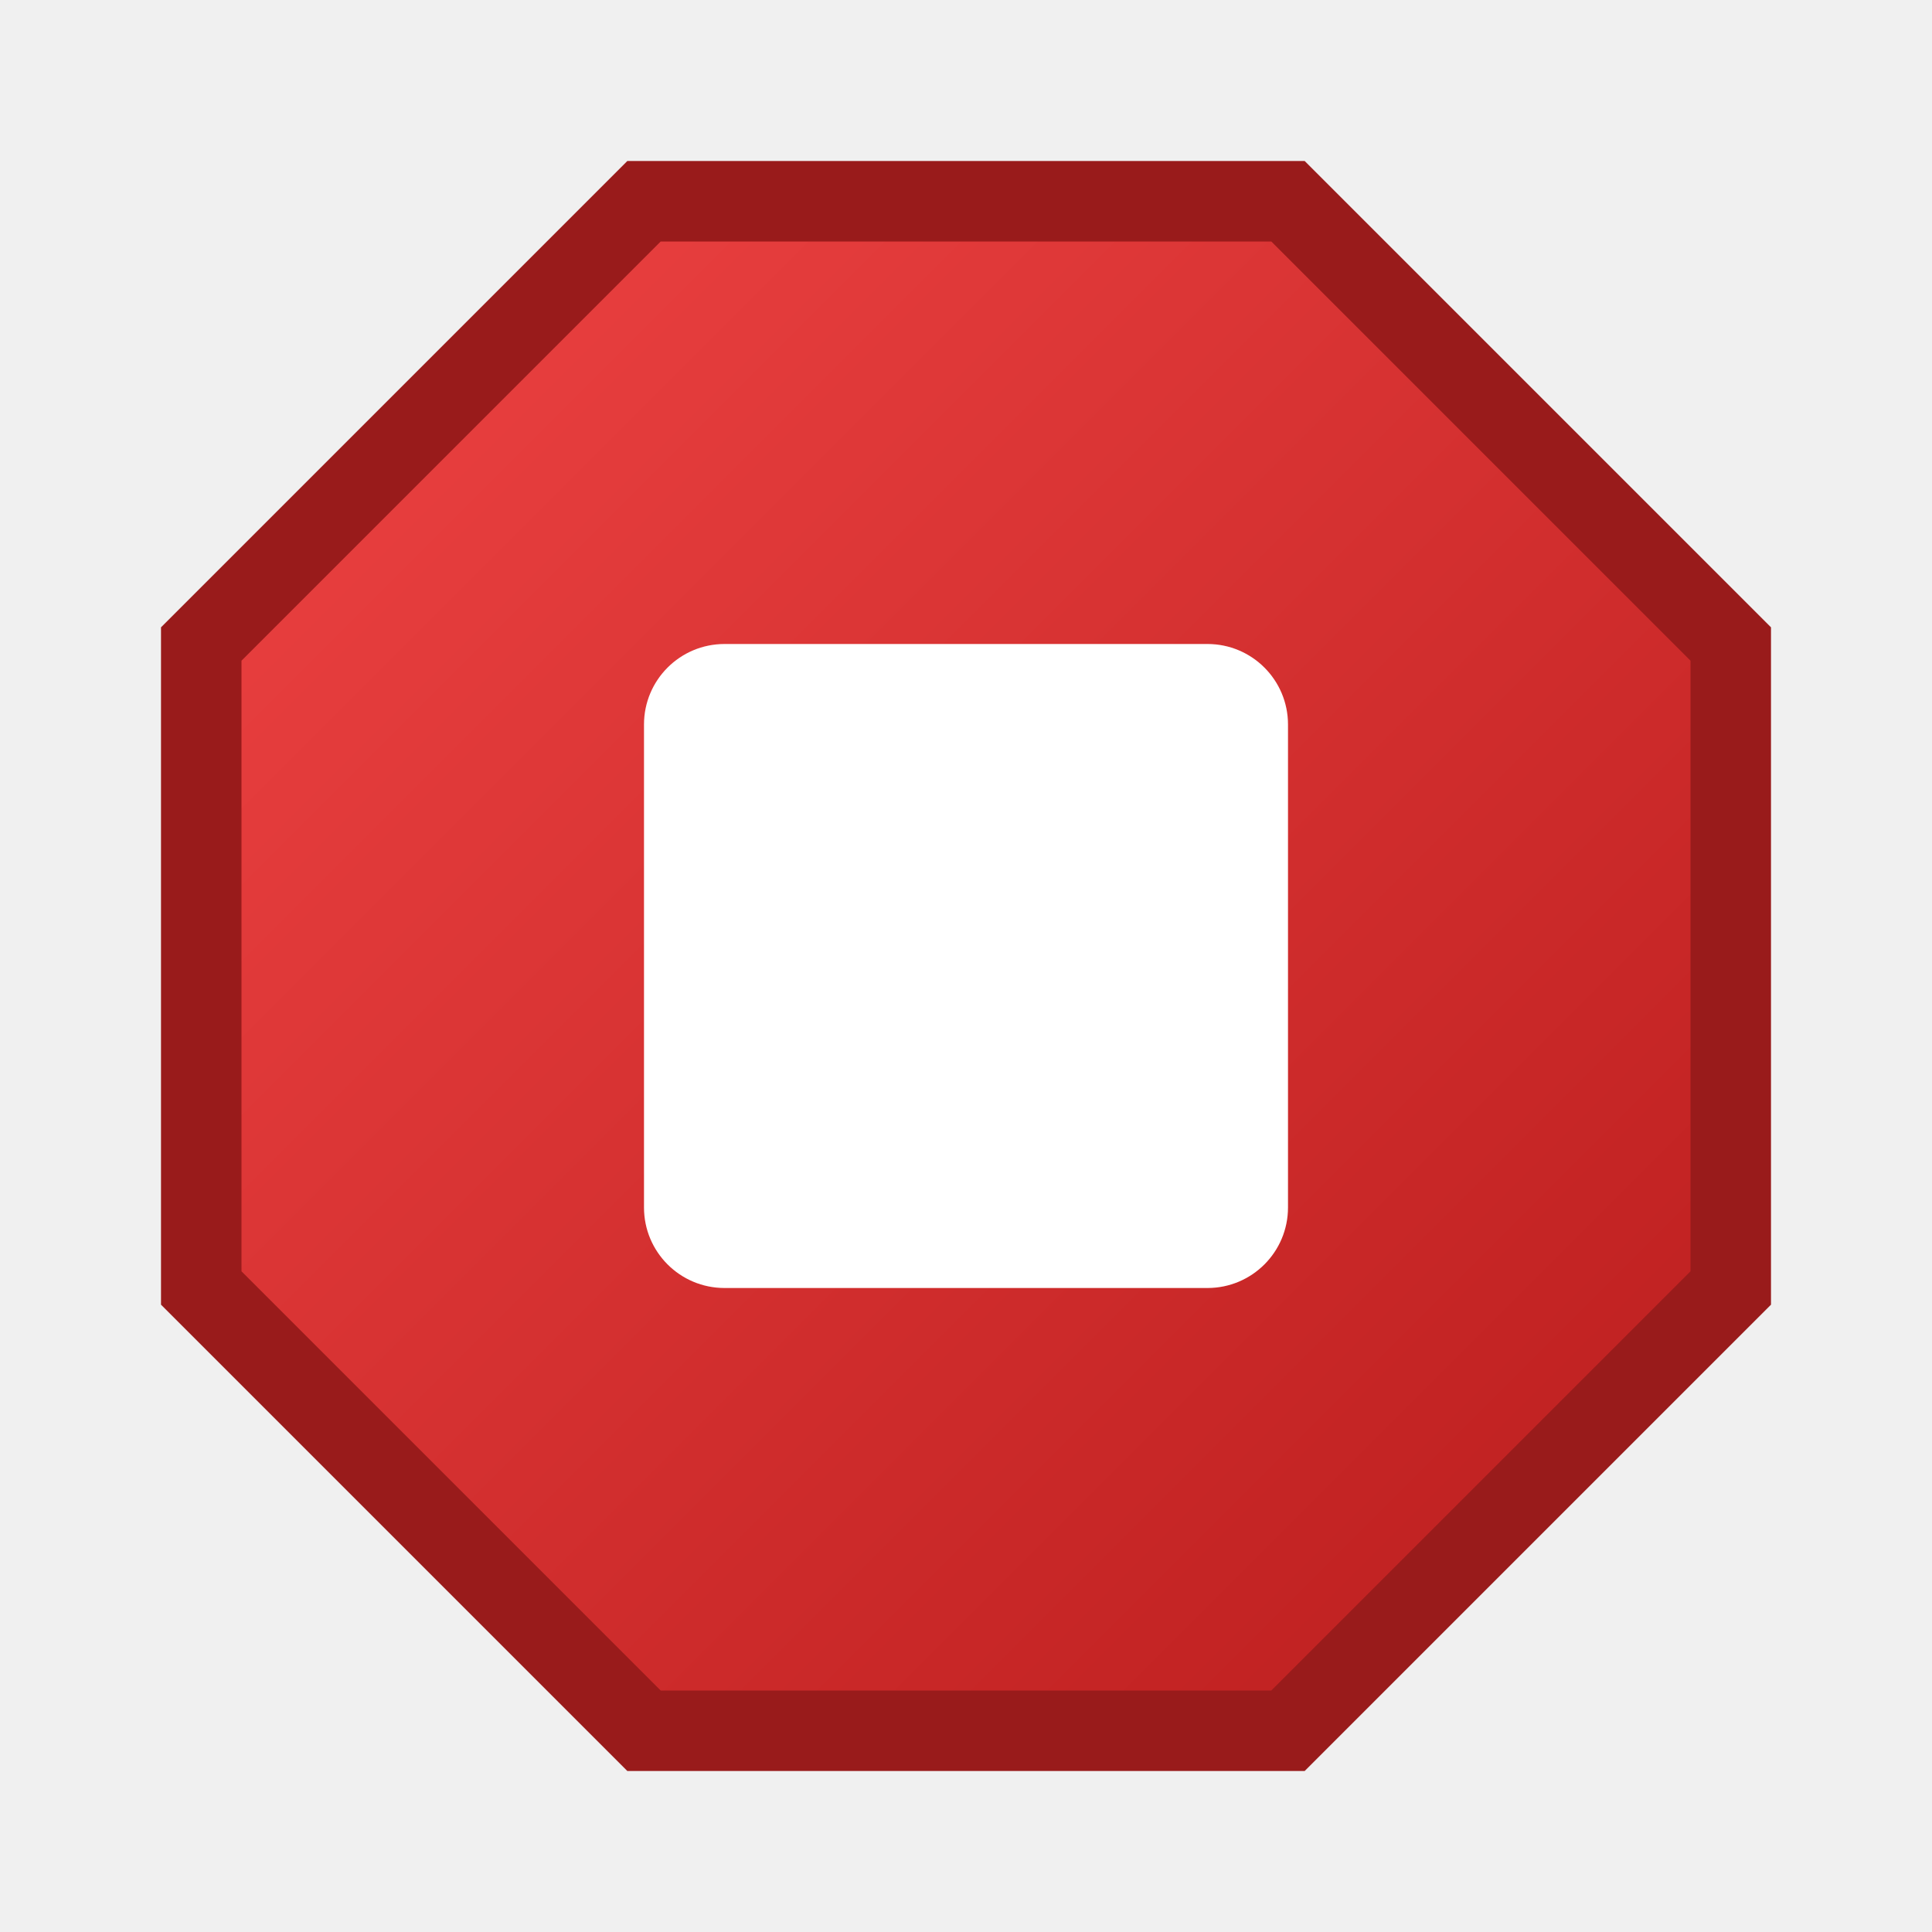
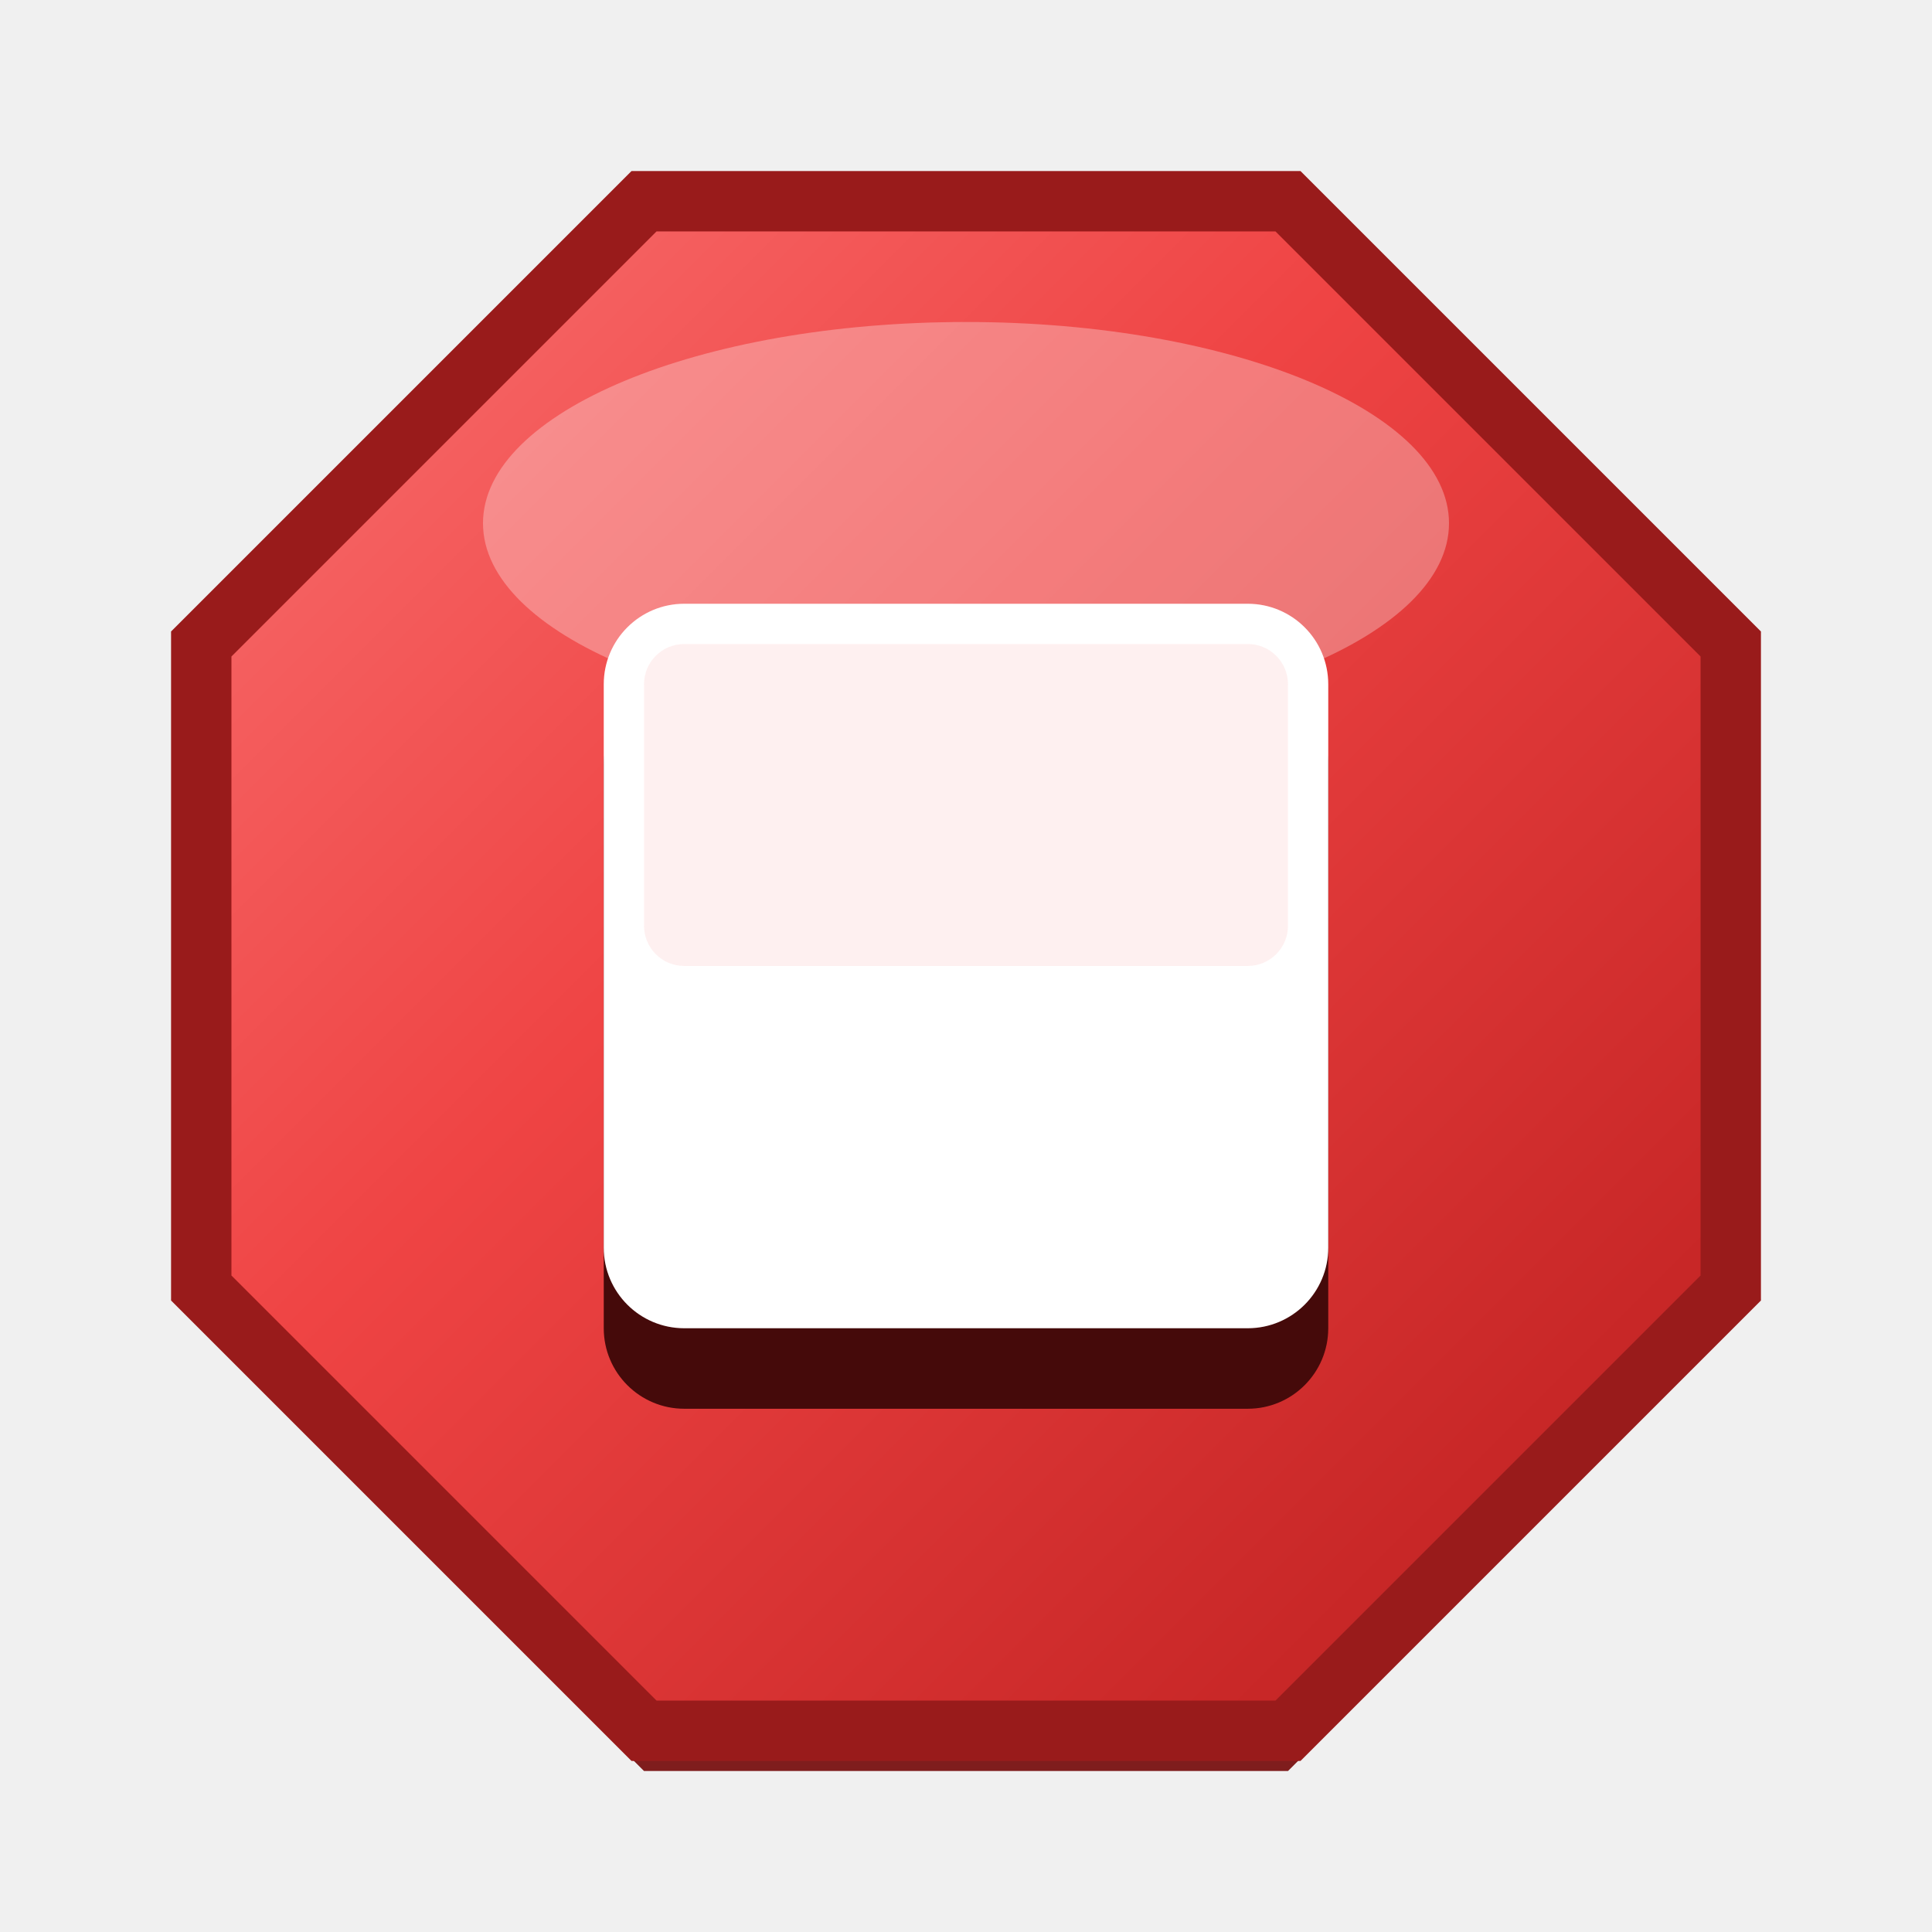
<svg xmlns="http://www.w3.org/2000/svg" width="48" height="48" viewBox="0 0 48 48" fill="none">
  <defs>
    <linearGradient id="stopGrad" x1="0%" y1="0%" x2="100%" y2="100%">
-       <stop offset="0%" stop-color="#EF4444" />
+       <stop offset="0%" stop-color="#F87171" />
+       <stop offset="40%" stop-color="#EF4444" />
      <stop offset="100%" stop-color="#B91C1C" />
    </linearGradient>
  </defs>
-   <polygon points="16,5 32,5 43,16 43,32 32,43 16,43 5,32 5,16" fill="url(#stopGrad)" stroke="#991B1B" stroke-width="2" />
-   <rect x="16" y="16" width="16" height="16" rx="2" fill="white" />
+   <polygon points="16,6 32,6 43,17 43,33 32,44 16,44 5,33 5,17" fill="#7F1D1D" />
+   <polygon points="16,5 32,5 43,16 43,32 32,43 16,43 5,32 5,16" fill="url(#stopGrad)" stroke="#991B1B" stroke-width="1.5" />
+   <ellipse cx="24" cy="13" rx="12" ry="5" fill="white" opacity="0.3" />
+   <rect x="15" y="16" width="18" height="18" rx="2" fill="#450A0A" transform="translate(0, 1)" />
+   <rect x="15" y="15" width="18" height="18" rx="2" fill="white" />
+   <rect x="16" y="16" width="16" height="8" rx="1" fill="#FEE2E2" opacity="0.5" />
</svg>
